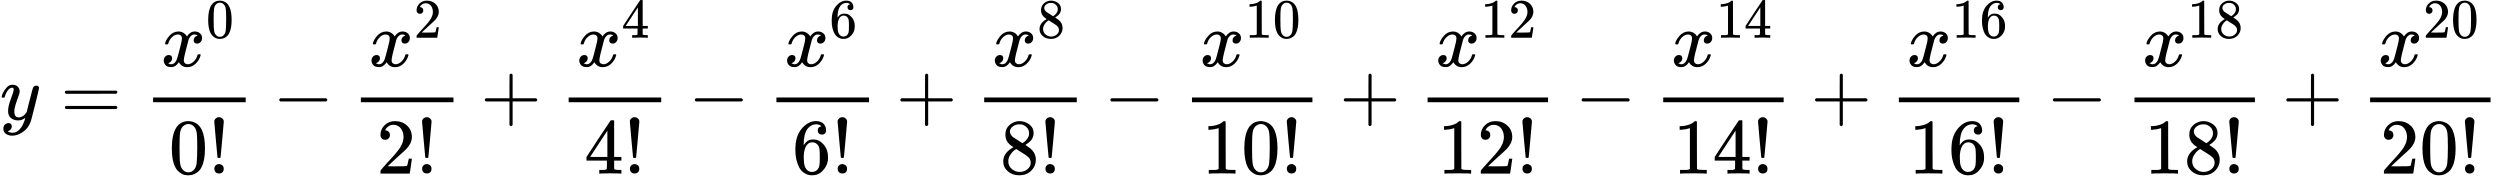
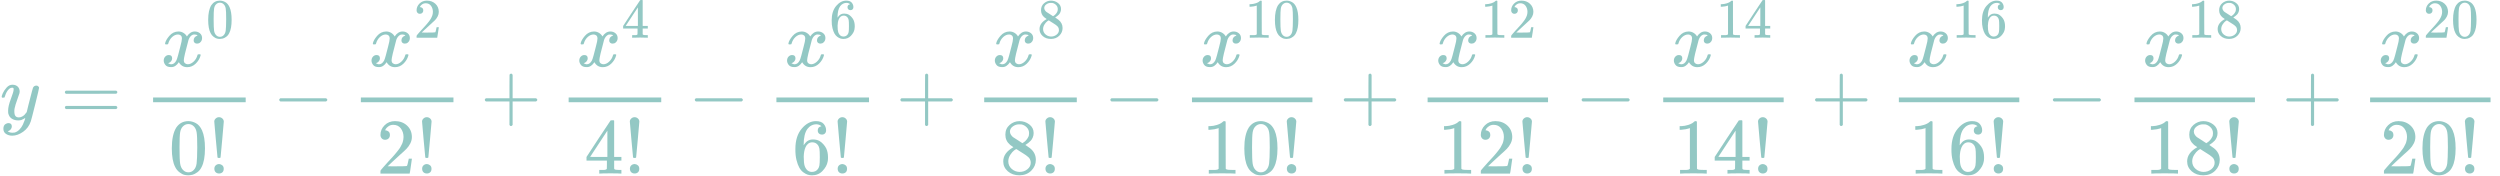
<svg xmlns="http://www.w3.org/2000/svg" xmlns:xlink="http://www.w3.org/1999/xlink" width="574.488px" height="40.288px" viewBox="0 -1517.7 31740.4 2225.7" style="">
  <defs>
    <path id="MJX-237-TEX-I-79" d="M21 287Q21 301 36 335T84 406T158 442Q199 442 224 419T250 355Q248 336 247 334Q247 331 231 288T198 191T182 105Q182 62 196 45T238 27Q261 27 281 38T312 61T339 94Q339 95 344 114T358 173T377 247Q415 397 419 404Q432 431 462 431Q475 431 483 424T494 412T496 403Q496 390 447 193T391 -23Q363 -106 294 -155T156 -205Q111 -205 77 -183T43 -117Q43 -95 50 -80T69 -58T89 -48T106 -45Q150 -45 150 -87Q150 -107 138 -122T115 -142T102 -147L99 -148Q101 -153 118 -160T152 -167H160Q177 -167 186 -165Q219 -156 247 -127T290 -65T313 -9T321 21L315 17Q309 13 296 6T270 -6Q250 -11 231 -11Q185 -11 150 11T104 82Q103 89 103 113Q103 170 138 262T173 379Q173 380 173 381Q173 390 173 393T169 400T158 404H154Q131 404 112 385T82 344T65 302T57 280Q55 278 41 278H27Q21 284 21 287Z" />
    <path id="MJX-237-TEX-N-3D" d="M56 347Q56 360 70 367H707Q722 359 722 347Q722 336 708 328L390 327H72Q56 332 56 347ZM56 153Q56 168 72 173H708Q722 163 722 153Q722 140 707 133H70Q56 140 56 153Z" />
    <path id="MJX-237-TEX-I-78" d="M52 289Q59 331 106 386T222 442Q257 442 286 424T329 379Q371 442 430 442Q467 442 494 420T522 361Q522 332 508 314T481 292T458 288Q439 288 427 299T415 328Q415 374 465 391Q454 404 425 404Q412 404 406 402Q368 386 350 336Q290 115 290 78Q290 50 306 38T341 26Q378 26 414 59T463 140Q466 150 469 151T485 153H489Q504 153 504 145Q504 144 502 134Q486 77 440 33T333 -11Q263 -11 227 52Q186 -10 133 -10H127Q78 -10 57 16T35 71Q35 103 54 123T99 143Q142 143 142 101Q142 81 130 66T107 46T94 41L91 40Q91 39 97 36T113 29T132 26Q168 26 194 71Q203 87 217 139T245 247T261 313Q266 340 266 352Q266 380 251 392T217 404Q177 404 142 372T93 290Q91 281 88 280T72 278H58Q52 284 52 289Z" />
    <path id="MJX-237-TEX-N-30" d="M96 585Q152 666 249 666Q297 666 345 640T423 548Q460 465 460 320Q460 165 417 83Q397 41 362 16T301 -15T250 -22Q224 -22 198 -16T137 16T82 83Q39 165 39 320Q39 494 96 585ZM321 597Q291 629 250 629Q208 629 178 597Q153 571 145 525T137 333Q137 175 145 125T181 46Q209 16 250 16Q290 16 318 46Q347 76 354 130T362 333Q362 478 354 524T321 597Z" />
    <path id="MJX-237-TEX-N-21" d="M78 661Q78 682 96 699T138 716T180 700T199 661Q199 654 179 432T158 206Q156 198 139 198Q121 198 119 206Q118 209 98 431T78 661ZM79 61Q79 89 97 105T141 121Q164 119 181 104T198 61Q198 31 181 16T139 1Q114 1 97 16T79 61Z" />
    <path id="MJX-237-TEX-N-2212" d="M84 237T84 250T98 270H679Q694 262 694 250T679 230H98Q84 237 84 250Z" />
    <path id="MJX-237-TEX-N-32" d="M109 429Q82 429 66 447T50 491Q50 562 103 614T235 666Q326 666 387 610T449 465Q449 422 429 383T381 315T301 241Q265 210 201 149L142 93L218 92Q375 92 385 97Q392 99 409 186V189H449V186Q448 183 436 95T421 3V0H50V19V31Q50 38 56 46T86 81Q115 113 136 137Q145 147 170 174T204 211T233 244T261 278T284 308T305 340T320 369T333 401T340 431T343 464Q343 527 309 573T212 619Q179 619 154 602T119 569T109 550Q109 549 114 549Q132 549 151 535T170 489Q170 464 154 447T109 429Z" />
    <path id="MJX-237-TEX-N-2B" d="M56 237T56 250T70 270H369V420L370 570Q380 583 389 583Q402 583 409 568V270H707Q722 262 722 250T707 230H409V-68Q401 -82 391 -82H389H387Q375 -82 369 -68V230H70Q56 237 56 250Z" />
    <path id="MJX-237-TEX-N-34" d="M462 0Q444 3 333 3Q217 3 199 0H190V46H221Q241 46 248 46T265 48T279 53T286 61Q287 63 287 115V165H28V211L179 442Q332 674 334 675Q336 677 355 677H373L379 671V211H471V165H379V114Q379 73 379 66T385 54Q393 47 442 46H471V0H462ZM293 211V545L74 212L183 211H293Z" />
    <path id="MJX-237-TEX-N-36" d="M42 313Q42 476 123 571T303 666Q372 666 402 630T432 550Q432 525 418 510T379 495Q356 495 341 509T326 548Q326 592 373 601Q351 623 311 626Q240 626 194 566Q147 500 147 364L148 360Q153 366 156 373Q197 433 263 433H267Q313 433 348 414Q372 400 396 374T435 317Q456 268 456 210V192Q456 169 451 149Q440 90 387 34T253 -22Q225 -22 199 -14T143 16T92 75T56 172T42 313ZM257 397Q227 397 205 380T171 335T154 278T148 216Q148 133 160 97T198 39Q222 21 251 21Q302 21 329 59Q342 77 347 104T352 209Q352 289 347 316T329 361Q302 397 257 397Z" />
    <path id="MJX-237-TEX-N-38" d="M70 417T70 494T124 618T248 666Q319 666 374 624T429 515Q429 485 418 459T392 417T361 389T335 371T324 363L338 354Q352 344 366 334T382 323Q457 264 457 174Q457 95 399 37T249 -22Q159 -22 101 29T43 155Q43 263 172 335L154 348Q133 361 127 368Q70 417 70 494ZM286 386L292 390Q298 394 301 396T311 403T323 413T334 425T345 438T355 454T364 471T369 491T371 513Q371 556 342 586T275 624Q268 625 242 625Q201 625 165 599T128 534Q128 511 141 492T167 463T217 431Q224 426 228 424L286 386ZM250 21Q308 21 350 55T392 137Q392 154 387 169T375 194T353 216T330 234T301 253T274 270Q260 279 244 289T218 306L210 311Q204 311 181 294T133 239T107 157Q107 98 150 60T250 21Z" />
    <path id="MJX-237-TEX-N-31" d="M213 578L200 573Q186 568 160 563T102 556H83V602H102Q149 604 189 617T245 641T273 663Q275 666 285 666Q294 666 302 660V361L303 61Q310 54 315 52T339 48T401 46H427V0H416Q395 3 257 3Q121 3 100 0H88V46H114Q136 46 152 46T177 47T193 50T201 52T207 57T213 61V578Z" />
  </defs>
-   <g stroke="currentColor" fill="currentColor" stroke-width="0" transform="matrix(1 0 0 -1 0 0)">
+   <g stroke="#93c8c4" fill="#93c8c4" stroke-width="0" transform="matrix(1 0 0 -1 0 0)">
    <g data-mml-node="math">
      <g data-mml-node="mi">
        <use xlink:href="#MJX-237-TEX-I-79" />
      </g>
      <g data-mml-node="mo" transform="translate(767.8, 0)">
        <use xlink:href="#MJX-237-TEX-N-3D" />
      </g>
      <g data-mml-node="mfrac" transform="translate(1823.6, 0)">
        <g data-mml-node="msup" transform="translate(220, 676)">
          <g data-mml-node="mi">
            <use xlink:href="#MJX-237-TEX-I-78" />
          </g>
          <g data-mml-node="TeXAtom" transform="translate(572, 363) scale(0.707)">
            <g data-mml-node="mn">
              <use xlink:href="#MJX-237-TEX-N-30" />
            </g>
          </g>
        </g>
        <g data-mml-node="mrow" transform="translate(318.8, -686)">
          <g data-mml-node="mn">
            <use xlink:href="#MJX-237-TEX-N-30" />
          </g>
          <g data-mml-node="mo" transform="translate(500, 0)">
            <use xlink:href="#MJX-237-TEX-N-21" />
          </g>
        </g>
        <rect width="1175.6" height="60" x="120" y="220" />
      </g>
      <g data-mml-node="mo" transform="translate(3461.3, 0)">
        <use xlink:href="#MJX-237-TEX-N-2212" />
      </g>
      <g data-mml-node="mfrac" transform="translate(4461.6, 0)">
        <g data-mml-node="msup" transform="translate(220, 676)">
          <g data-mml-node="mi">
            <use xlink:href="#MJX-237-TEX-I-78" />
          </g>
          <g data-mml-node="TeXAtom" transform="translate(572, 363) scale(0.707)">
            <g data-mml-node="mn">
              <use xlink:href="#MJX-237-TEX-N-32" />
            </g>
          </g>
        </g>
        <g data-mml-node="mrow" transform="translate(318.8, -686)">
          <g data-mml-node="mn">
            <use xlink:href="#MJX-237-TEX-N-32" />
          </g>
          <g data-mml-node="mo" transform="translate(500, 0)">
            <use xlink:href="#MJX-237-TEX-N-21" />
          </g>
        </g>
        <rect width="1175.6" height="60" x="120" y="220" />
      </g>
      <g data-mml-node="mo" transform="translate(6099.3, 0)">
        <use xlink:href="#MJX-237-TEX-N-2B" />
      </g>
      <g data-mml-node="mfrac" transform="translate(7099.6, 0)">
        <g data-mml-node="msup" transform="translate(220, 676)">
          <g data-mml-node="mi">
            <use xlink:href="#MJX-237-TEX-I-78" />
          </g>
          <g data-mml-node="TeXAtom" transform="translate(572, 363) scale(0.707)">
            <g data-mml-node="mn">
              <use xlink:href="#MJX-237-TEX-N-34" />
            </g>
          </g>
        </g>
        <g data-mml-node="mrow" transform="translate(318.8, -686)">
          <g data-mml-node="mn">
            <use xlink:href="#MJX-237-TEX-N-34" />
          </g>
          <g data-mml-node="mo" transform="translate(500, 0)">
            <use xlink:href="#MJX-237-TEX-N-21" />
          </g>
        </g>
        <rect width="1175.6" height="60" x="120" y="220" />
      </g>
      <g data-mml-node="mo" transform="translate(8737.3, 0)">
        <use xlink:href="#MJX-237-TEX-N-2212" />
      </g>
      <g data-mml-node="mfrac" transform="translate(9737.5, 0)">
        <g data-mml-node="msup" transform="translate(220, 676)">
          <g data-mml-node="mi">
            <use xlink:href="#MJX-237-TEX-I-78" />
          </g>
          <g data-mml-node="TeXAtom" transform="translate(572, 363) scale(0.707)">
            <g data-mml-node="mn">
              <use xlink:href="#MJX-237-TEX-N-36" />
            </g>
          </g>
        </g>
        <g data-mml-node="mrow" transform="translate(318.8, -686)">
          <g data-mml-node="mn">
            <use xlink:href="#MJX-237-TEX-N-36" />
          </g>
          <g data-mml-node="mo" transform="translate(500, 0)">
            <use xlink:href="#MJX-237-TEX-N-21" />
          </g>
        </g>
        <rect width="1175.6" height="60" x="120" y="220" />
      </g>
      <g data-mml-node="mo" transform="translate(11375.3, 0)">
        <use xlink:href="#MJX-237-TEX-N-2B" />
      </g>
      <g data-mml-node="mfrac" transform="translate(12375.5, 0)">
        <g data-mml-node="msup" transform="translate(220, 676)">
          <g data-mml-node="mi">
            <use xlink:href="#MJX-237-TEX-I-78" />
          </g>
          <g data-mml-node="TeXAtom" transform="translate(572, 363) scale(0.707)">
            <g data-mml-node="mn">
              <use xlink:href="#MJX-237-TEX-N-38" />
            </g>
          </g>
        </g>
        <g data-mml-node="mrow" transform="translate(318.8, -686)">
          <g data-mml-node="mn">
            <use xlink:href="#MJX-237-TEX-N-38" />
          </g>
          <g data-mml-node="mo" transform="translate(500, 0)">
            <use xlink:href="#MJX-237-TEX-N-21" />
          </g>
        </g>
        <rect width="1175.6" height="60" x="120" y="220" />
      </g>
      <g data-mml-node="mo" transform="translate(14013.3, 0)">
        <use xlink:href="#MJX-237-TEX-N-2212" />
      </g>
      <g data-mml-node="mfrac" transform="translate(15013.5, 0)">
        <g data-mml-node="msup" transform="translate(220, 676)">
          <g data-mml-node="mi">
            <use xlink:href="#MJX-237-TEX-I-78" />
          </g>
          <g data-mml-node="TeXAtom" transform="translate(572, 363) scale(0.707)">
            <g data-mml-node="mn">
              <use xlink:href="#MJX-237-TEX-N-31" />
              <use xlink:href="#MJX-237-TEX-N-30" transform="translate(500, 0)" />
            </g>
          </g>
        </g>
        <g data-mml-node="mrow" transform="translate(245.6, -686)">
          <g data-mml-node="mn">
            <use xlink:href="#MJX-237-TEX-N-31" />
            <use xlink:href="#MJX-237-TEX-N-30" transform="translate(500, 0)" />
          </g>
          <g data-mml-node="mo" transform="translate(1000, 0)">
            <use xlink:href="#MJX-237-TEX-N-21" />
          </g>
        </g>
        <rect width="1529.1" height="60" x="120" y="220" />
      </g>
      <g data-mml-node="mo" transform="translate(17004.9, 0)">
        <use xlink:href="#MJX-237-TEX-N-2B" />
      </g>
      <g data-mml-node="mfrac" transform="translate(18005.1, 0)">
        <g data-mml-node="msup" transform="translate(220, 676)">
          <g data-mml-node="mi">
            <use xlink:href="#MJX-237-TEX-I-78" />
          </g>
          <g data-mml-node="TeXAtom" transform="translate(572, 363) scale(0.707)">
            <g data-mml-node="mn">
              <use xlink:href="#MJX-237-TEX-N-31" />
              <use xlink:href="#MJX-237-TEX-N-32" transform="translate(500, 0)" />
            </g>
          </g>
        </g>
        <g data-mml-node="mrow" transform="translate(245.6, -686)">
          <g data-mml-node="mn">
            <use xlink:href="#MJX-237-TEX-N-31" />
            <use xlink:href="#MJX-237-TEX-N-32" transform="translate(500, 0)" />
          </g>
          <g data-mml-node="mo" transform="translate(1000, 0)">
            <use xlink:href="#MJX-237-TEX-N-21" />
          </g>
        </g>
        <rect width="1529.1" height="60" x="120" y="220" />
      </g>
      <g data-mml-node="mo" transform="translate(19996.4, 0)">
        <use xlink:href="#MJX-237-TEX-N-2212" />
      </g>
      <g data-mml-node="mfrac" transform="translate(20996.6, 0)">
        <g data-mml-node="msup" transform="translate(220, 676)">
          <g data-mml-node="mi">
            <use xlink:href="#MJX-237-TEX-I-78" />
          </g>
          <g data-mml-node="TeXAtom" transform="translate(572, 363) scale(0.707)">
            <g data-mml-node="mn">
              <use xlink:href="#MJX-237-TEX-N-31" />
              <use xlink:href="#MJX-237-TEX-N-34" transform="translate(500, 0)" />
            </g>
          </g>
        </g>
        <g data-mml-node="mrow" transform="translate(245.6, -686)">
          <g data-mml-node="mn">
            <use xlink:href="#MJX-237-TEX-N-31" />
            <use xlink:href="#MJX-237-TEX-N-34" transform="translate(500, 0)" />
          </g>
          <g data-mml-node="mo" transform="translate(1000, 0)">
            <use xlink:href="#MJX-237-TEX-N-21" />
          </g>
        </g>
        <rect width="1529.1" height="60" x="120" y="220" />
      </g>
      <g data-mml-node="mo" transform="translate(22988, 0)">
        <use xlink:href="#MJX-237-TEX-N-2B" />
      </g>
      <g data-mml-node="mfrac" transform="translate(23988.2, 0)">
        <g data-mml-node="msup" transform="translate(220, 676)">
          <g data-mml-node="mi">
            <use xlink:href="#MJX-237-TEX-I-78" />
          </g>
          <g data-mml-node="TeXAtom" transform="translate(572, 363) scale(0.707)">
            <g data-mml-node="mn">
              <use xlink:href="#MJX-237-TEX-N-31" />
              <use xlink:href="#MJX-237-TEX-N-36" transform="translate(500, 0)" />
            </g>
          </g>
        </g>
        <g data-mml-node="mrow" transform="translate(245.6, -686)">
          <g data-mml-node="mn">
            <use xlink:href="#MJX-237-TEX-N-31" />
            <use xlink:href="#MJX-237-TEX-N-36" transform="translate(500, 0)" />
          </g>
          <g data-mml-node="mo" transform="translate(1000, 0)">
            <use xlink:href="#MJX-237-TEX-N-21" />
          </g>
        </g>
        <rect width="1529.1" height="60" x="120" y="220" />
      </g>
      <g data-mml-node="mo" transform="translate(25979.5, 0)">
        <use xlink:href="#MJX-237-TEX-N-2212" />
      </g>
      <g data-mml-node="mfrac" transform="translate(26979.7, 0)">
        <g data-mml-node="msup" transform="translate(220, 676)">
          <g data-mml-node="mi">
            <use xlink:href="#MJX-237-TEX-I-78" />
          </g>
          <g data-mml-node="TeXAtom" transform="translate(572, 363) scale(0.707)">
            <g data-mml-node="mn">
              <use xlink:href="#MJX-237-TEX-N-31" />
              <use xlink:href="#MJX-237-TEX-N-38" transform="translate(500, 0)" />
            </g>
          </g>
        </g>
        <g data-mml-node="mrow" transform="translate(245.6, -686)">
          <g data-mml-node="mn">
            <use xlink:href="#MJX-237-TEX-N-31" />
            <use xlink:href="#MJX-237-TEX-N-38" transform="translate(500, 0)" />
          </g>
          <g data-mml-node="mo" transform="translate(1000, 0)">
            <use xlink:href="#MJX-237-TEX-N-21" />
          </g>
        </g>
        <rect width="1529.1" height="60" x="120" y="220" />
      </g>
      <g data-mml-node="mo" transform="translate(28971.1, 0)">
        <use xlink:href="#MJX-237-TEX-N-2B" />
      </g>
      <g data-mml-node="mfrac" transform="translate(29971.3, 0)">
        <g data-mml-node="msup" transform="translate(220, 676)">
          <g data-mml-node="mi">
            <use xlink:href="#MJX-237-TEX-I-78" />
          </g>
          <g data-mml-node="TeXAtom" transform="translate(572, 363) scale(0.707)">
            <g data-mml-node="mn">
              <use xlink:href="#MJX-237-TEX-N-32" />
              <use xlink:href="#MJX-237-TEX-N-30" transform="translate(500, 0)" />
            </g>
          </g>
        </g>
        <g data-mml-node="mrow" transform="translate(245.6, -686)">
          <g data-mml-node="mn">
            <use xlink:href="#MJX-237-TEX-N-32" />
            <use xlink:href="#MJX-237-TEX-N-30" transform="translate(500, 0)" />
          </g>
          <g data-mml-node="mo" transform="translate(1000, 0)">
            <use xlink:href="#MJX-237-TEX-N-21" />
          </g>
        </g>
        <rect width="1529.1" height="60" x="120" y="220" />
      </g>
    </g>
  </g>
</svg>
